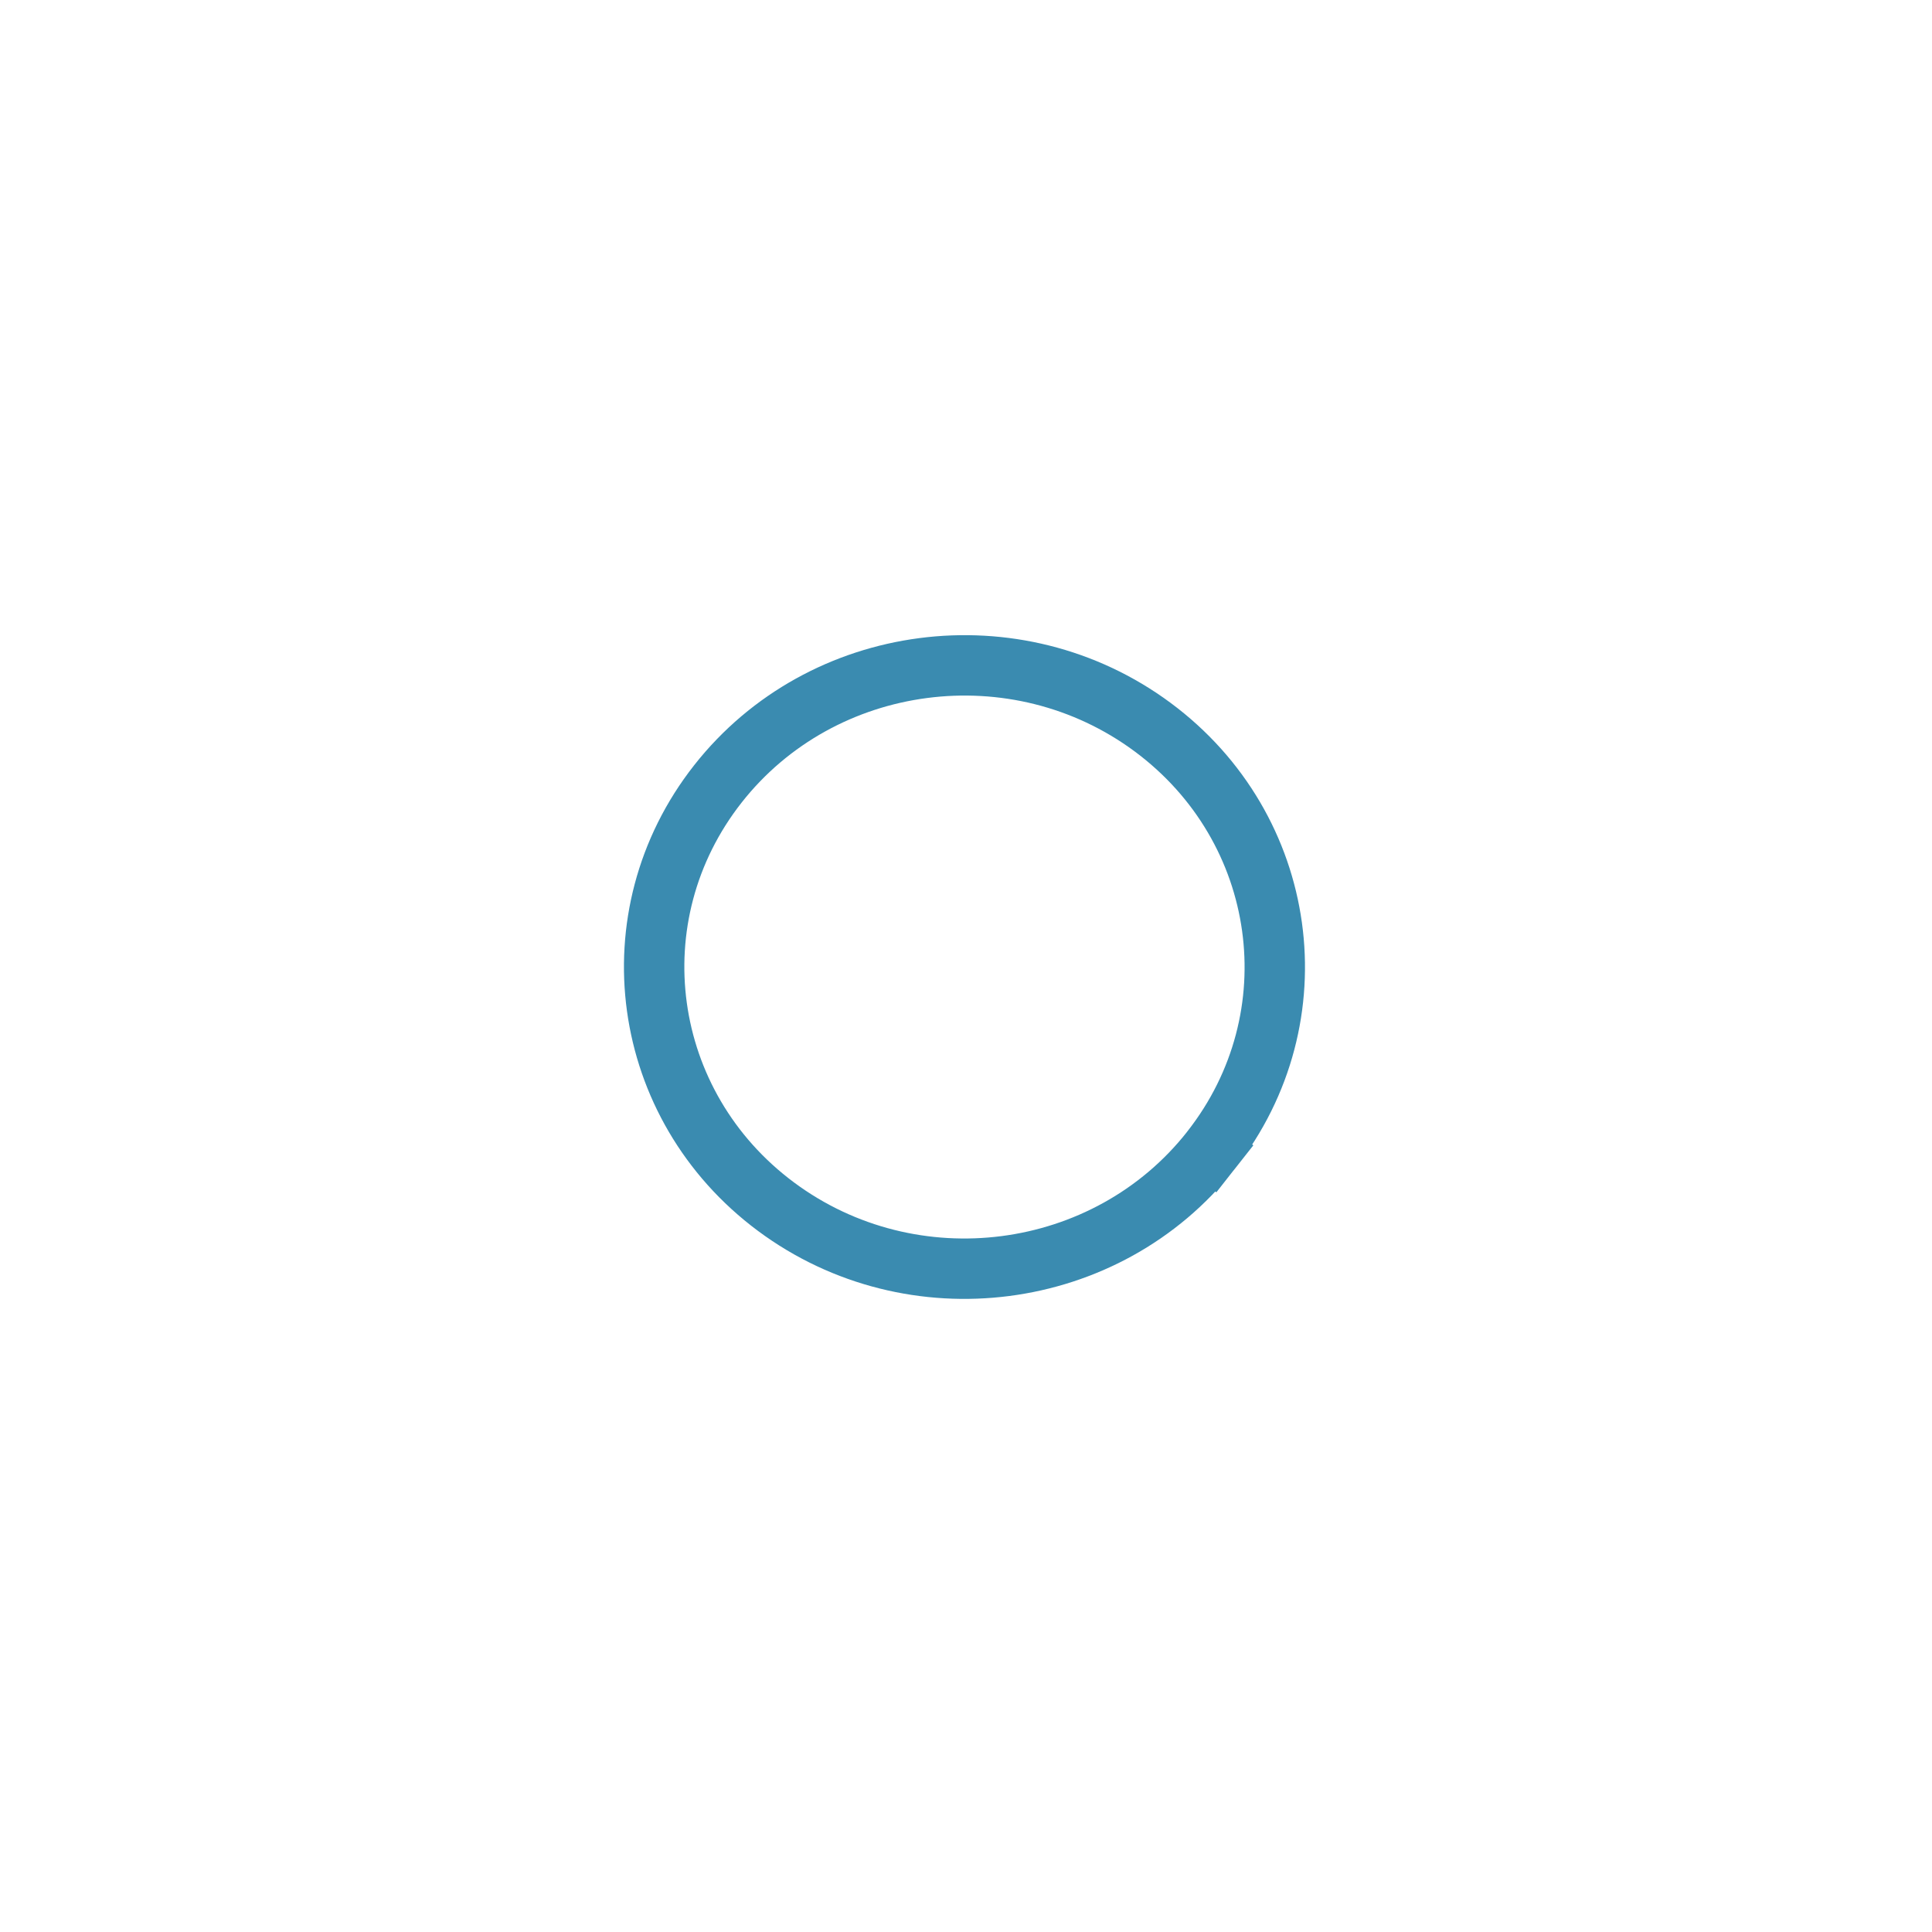
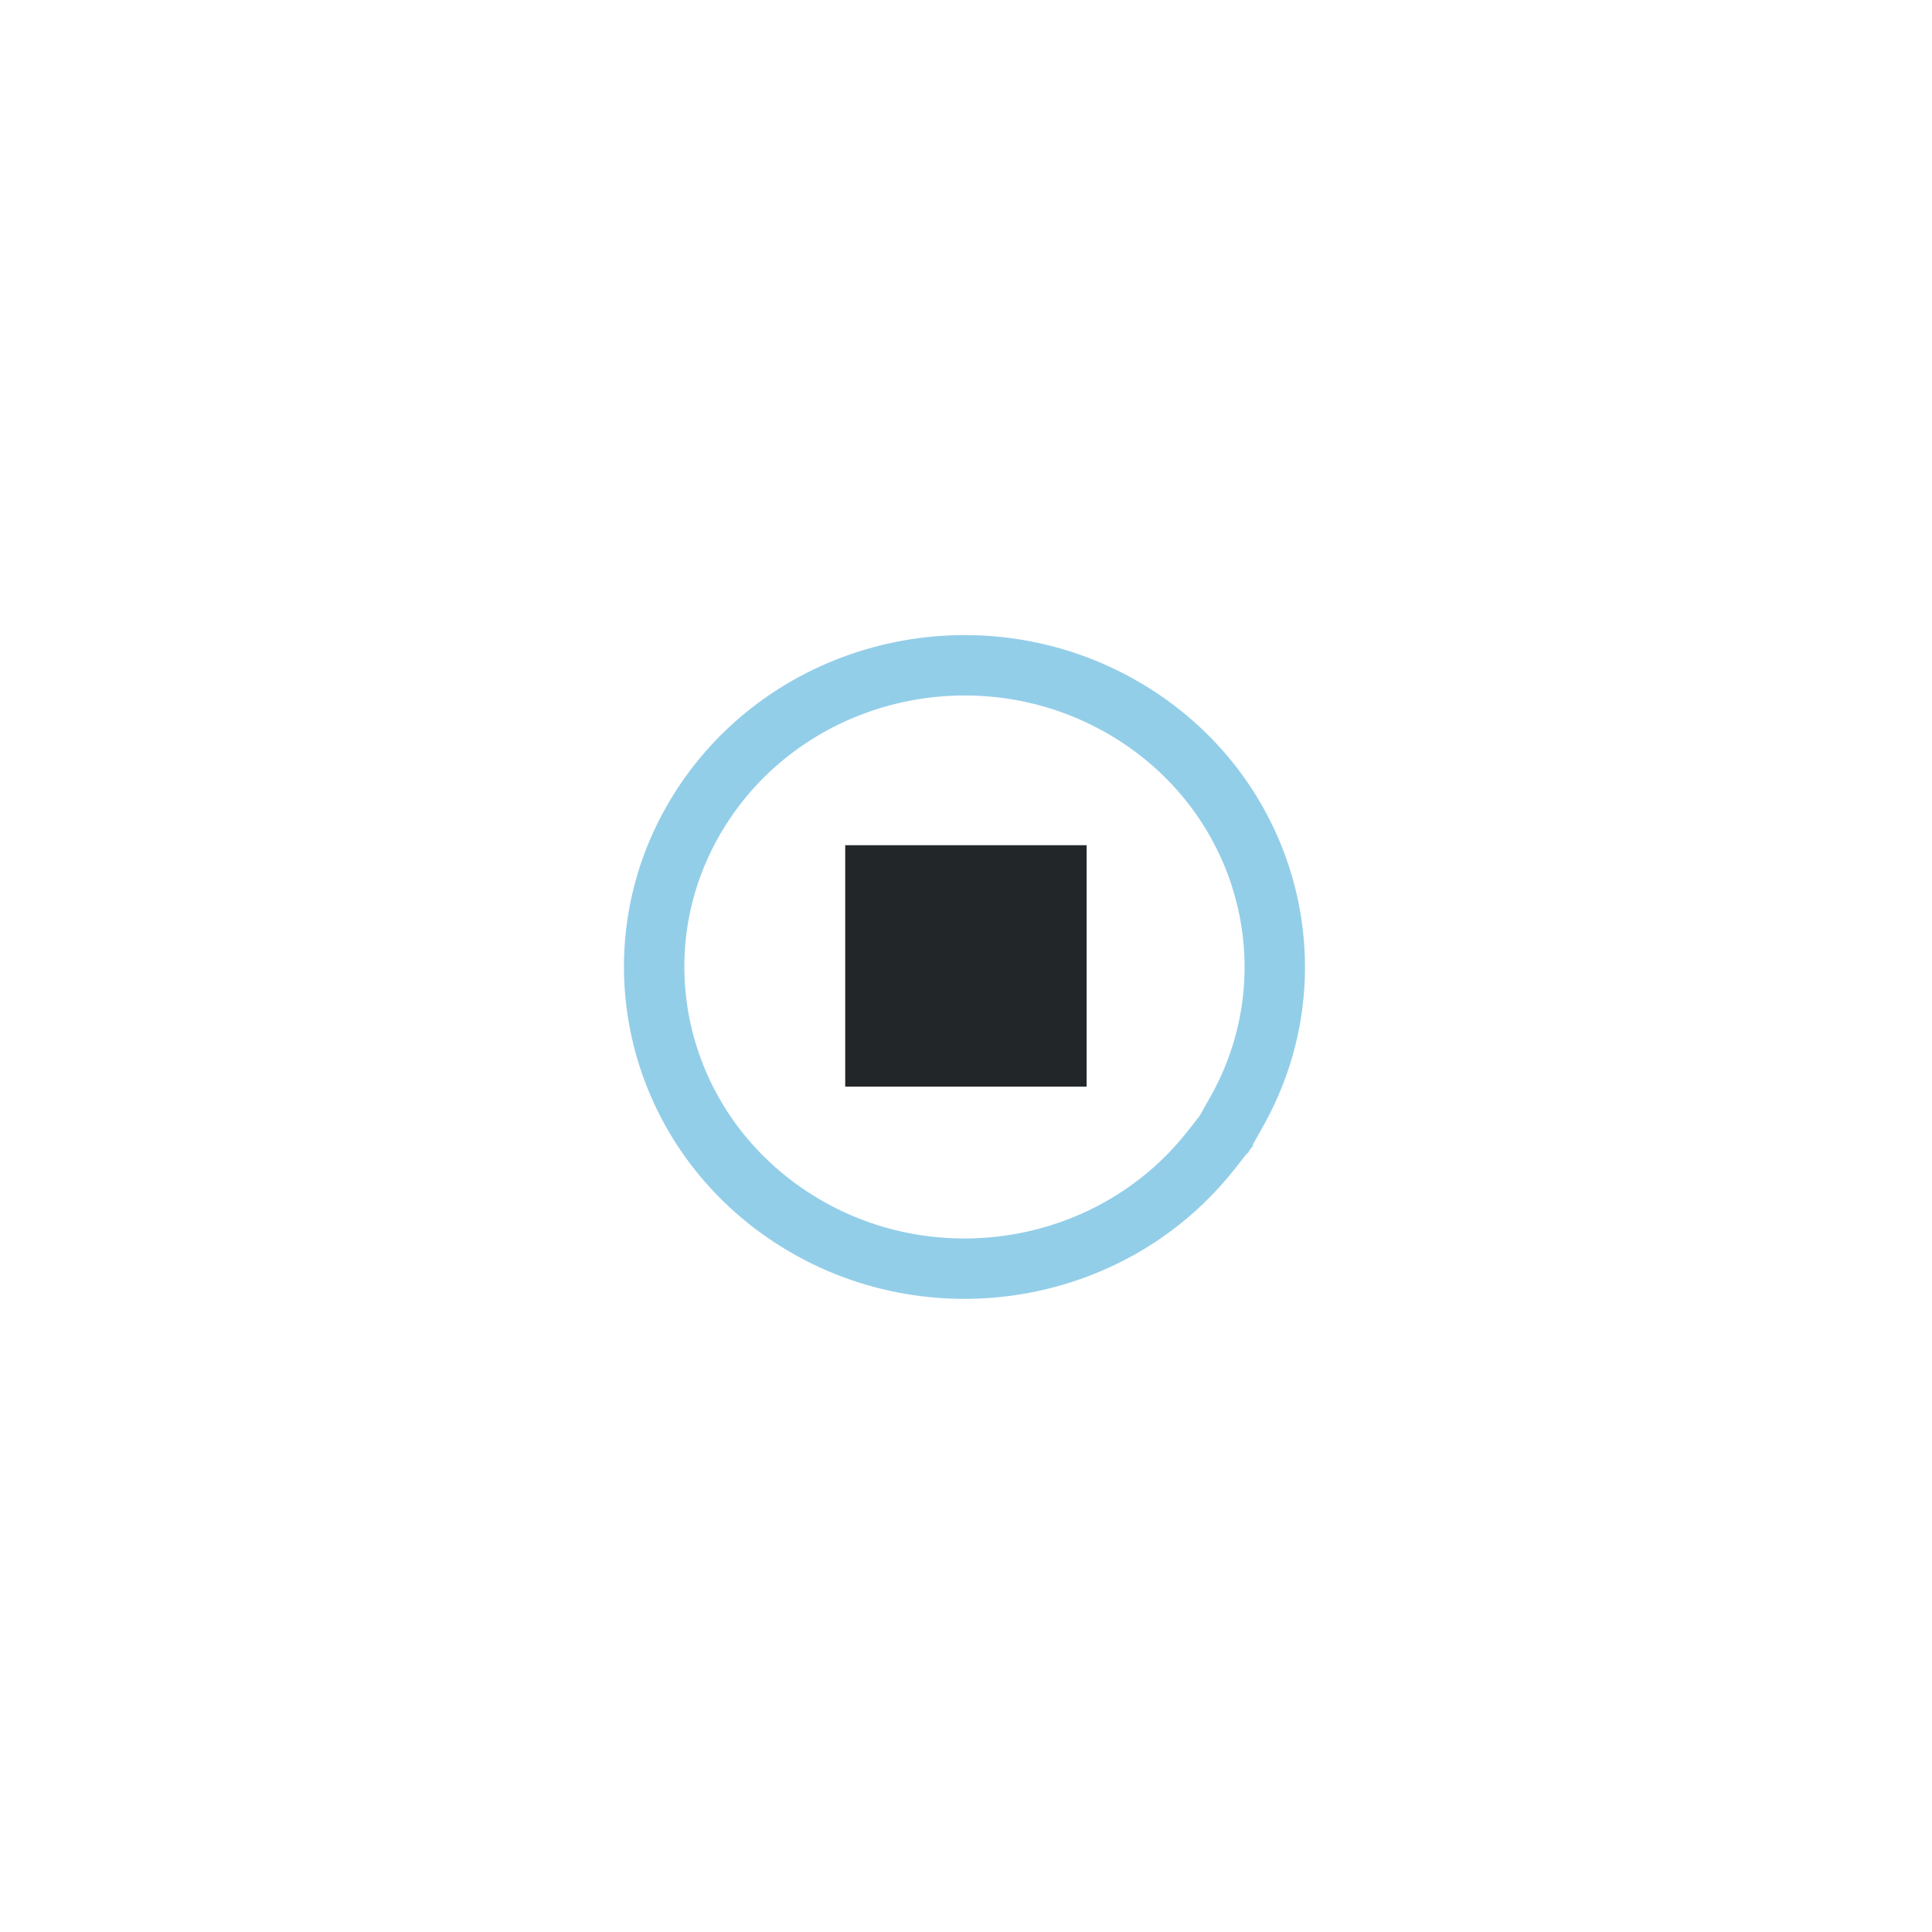
- <svg xmlns="http://www.w3.org/2000/svg" xmlns:ns1="http://www.openswatchbook.org/uri/2009/osb" xmlns:xlink="http://www.w3.org/1999/xlink" width="48" height="48" viewBox="0 0 12.7 12.7" version="1.1" id="svg8">
-   <defs id="defs2">
-     <linearGradient id="linearGradient2976" ns1:paint="solid">
-       <stop style="stop-color:#000000;stop-opacity:1;" offset="0" id="stop2974" />
-     </linearGradient>
-     <linearGradient id="linearGradient1526" ns1:paint="solid">
-       <stop style="stop-color:#000000;stop-opacity:1;" offset="0" id="stop1524" />
-     </linearGradient>
-     <linearGradient id="linearGradient1516" ns1:paint="solid">
-       <stop style="stop-color:#000000;stop-opacity:1;" offset="0" id="stop1514" />
-     </linearGradient>
-     <linearGradient id="linearGradient1510" ns1:paint="solid">
-       <stop style="stop-color:#000000;stop-opacity:1;" offset="0" id="stop1508" />
-     </linearGradient>
-     <linearGradient id="linearGradient866" ns1:paint="solid">
-       <stop style="stop-color:#000000;stop-opacity:1;" offset="0" id="stop864" />
-     </linearGradient>
-     <linearGradient id="linearGradient860" ns1:paint="solid">
-       <stop style="stop-color:#000000;stop-opacity:1;" offset="0" id="stop858" />
-     </linearGradient>
-     <linearGradient id="linearGradient850" ns1:paint="solid">
-       <stop style="stop-color:#000000;stop-opacity:1;" offset="0" id="stop848" />
-     </linearGradient>
-     <linearGradient id="user" ns1:paint="solid">
-       <stop style="stop-color:#3a8bb0;stop-opacity:1;" offset="0" id="stop1582" />
-     </linearGradient>
-     <linearGradient id="second" ns1:paint="solid">
-       <stop style="stop-color:#878787;stop-opacity:1;" offset="0" id="stop1576" />
-     </linearGradient>
-     <linearGradient id="main" ns1:paint="solid">
-       <stop style="stop-color:#ffffff;stop-opacity:1;" offset="0" id="stop1570" />
-     </linearGradient>
-     <linearGradient xlink:href="#user" id="linearGradient930" gradientUnits="userSpaceOnUse" gradientTransform="matrix(0.9594673,0,0,0.9594672,-0.5714503,-10.08287)" x1="4.156" y1="285.004" x2="25.686" y2="285.004" />
-     <linearGradient xlink:href="#user" id="linearGradient932" gradientUnits="userSpaceOnUse" gradientTransform="matrix(0.9594673,0,0,0.9594672,-0.5714503,-10.08287)" x1="4.289" y1="285.004" x2="25.554" y2="285.004" />
-     <linearGradient xlink:href="#user" id="linearGradient1528" x1="15.758" y1="292.214" x2="17.301" y2="292.214" gradientUnits="userSpaceOnUse" gradientTransform="matrix(0.2707268,0,0,0.3687453,3.69569,182.9361)" />
-     <linearGradient xlink:href="#main" id="linearGradient2978" x1="4.718" y1="291.013" x2="8.067" y2="291.013" gradientUnits="userSpaceOnUse" gradientTransform="matrix(0.474083,0,0,0.6257895,3.319318,108.537)" />
-   </defs>
+ <svg xmlns="http://www.w3.org/2000/svg" width="48" height="48" viewBox="0 0 12.7 12.7" version="1.1" id="svg8">
+   <style id="current-color-scheme">
+ 	  .ColorScheme-Text { color:#232629; }
+       .ColorScheme-Highlight { color:#93cee9; }</style>
+   <defs id="defs2" />
  <g id="layer1" transform="translate(0,-284.3)">
-     <path style="fill:none;fill-opacity:0;stroke:none;stroke-width:0.397;stroke-linecap:square;stroke-miterlimit:4;stroke-dasharray:none;stroke-opacity:1;paint-order:markers stroke fill" id="path1520" d="m 9.935,288.123 a 4.515,4.541 0 0 1 -0.103,5.364" />
-     <path style="fill:none;fill-opacity:0;stroke:url(#linearGradient1528);stroke-width:0.397;stroke-linecap:square;stroke-miterlimit:4;stroke-dasharray:none;stroke-opacity:1;paint-order:markers stroke fill" id="path1522" d="m 7.96,291.862 a 2.04,1.983 0 0 1 -2.859,0.37 2.04,1.983 0 0 1 -0.382,-2.779 2.04,1.983 0 0 1 2.858,-0.373 2.04,1.983 0 0 1 0.385,2.779" />
-     <rect style="fill:url(#linearGradient2978);fill-opacity:1;stroke:none;stroke-width:0.288;stroke-linecap:square;stroke-miterlimit:4;stroke-dasharray:none;stroke-opacity:1;paint-order:markers stroke fill" id="rect2972" width="1.587" height="1.587" x="5.556" y="289.856" />
+     <path style="fill:none;fill-opacity:0;stroke:currentColor;stroke-width:0.397;stroke-linecap:square;stroke-miterlimit:4;stroke-dasharray:none;stroke-opacity:1;paint-order:markers stroke fill" id="path1522" d="m 7.96,291.862 a 2.04,1.983 0 0 1 -2.797,0.414 2.04,1.983 0 0 1 -0.532,-2.702 2.04,1.983 0 0 1 2.757,-0.619 2.04,1.983 0 0 1 0.74,2.655" class="ColorScheme-Highlight" />
+     <rect style="fill:currentColor;fill-opacity:1;stroke:none;stroke-width:0.288;stroke-linecap:square;stroke-miterlimit:4;stroke-dasharray:none;stroke-opacity:1;paint-order:markers stroke fill" id="rect2972" width="1.587" height="1.587" x="5.556" y="289.856" class="ColorScheme-Text" />
  </g>
</svg>
